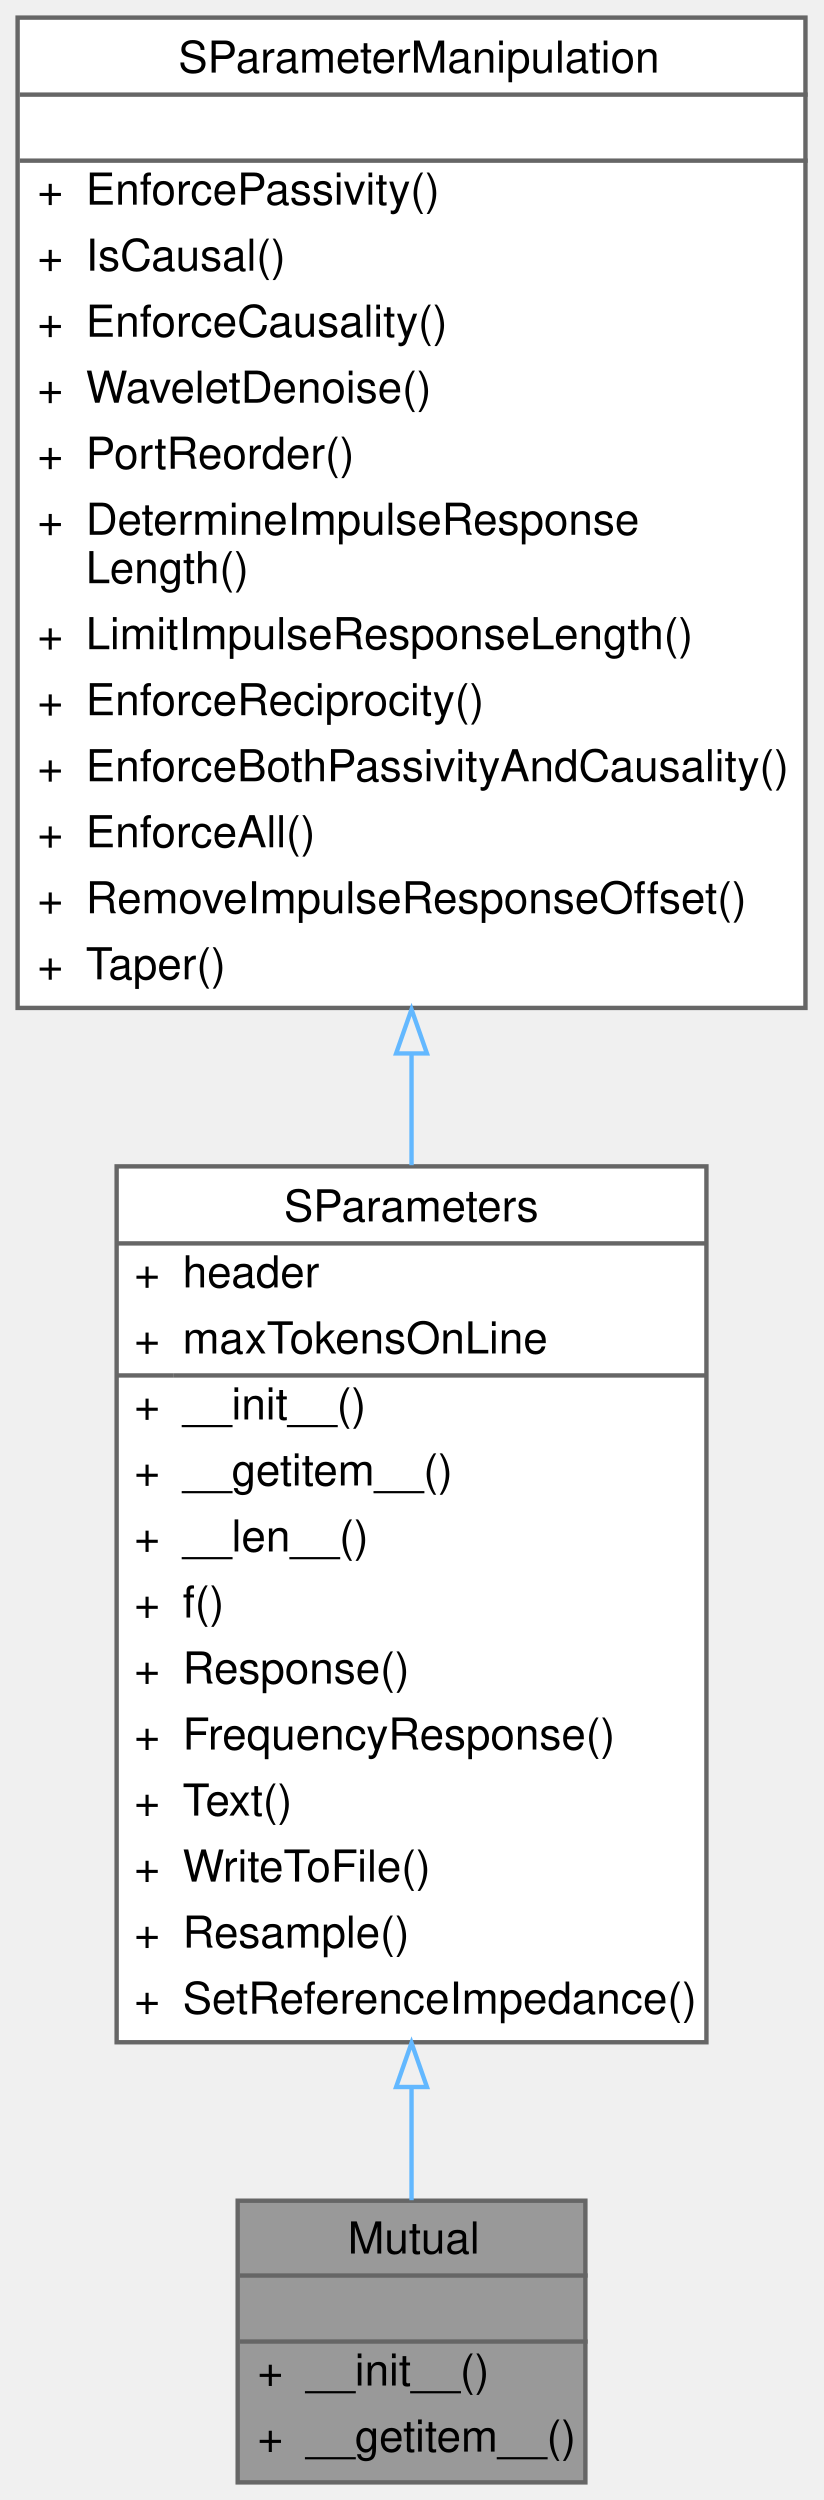
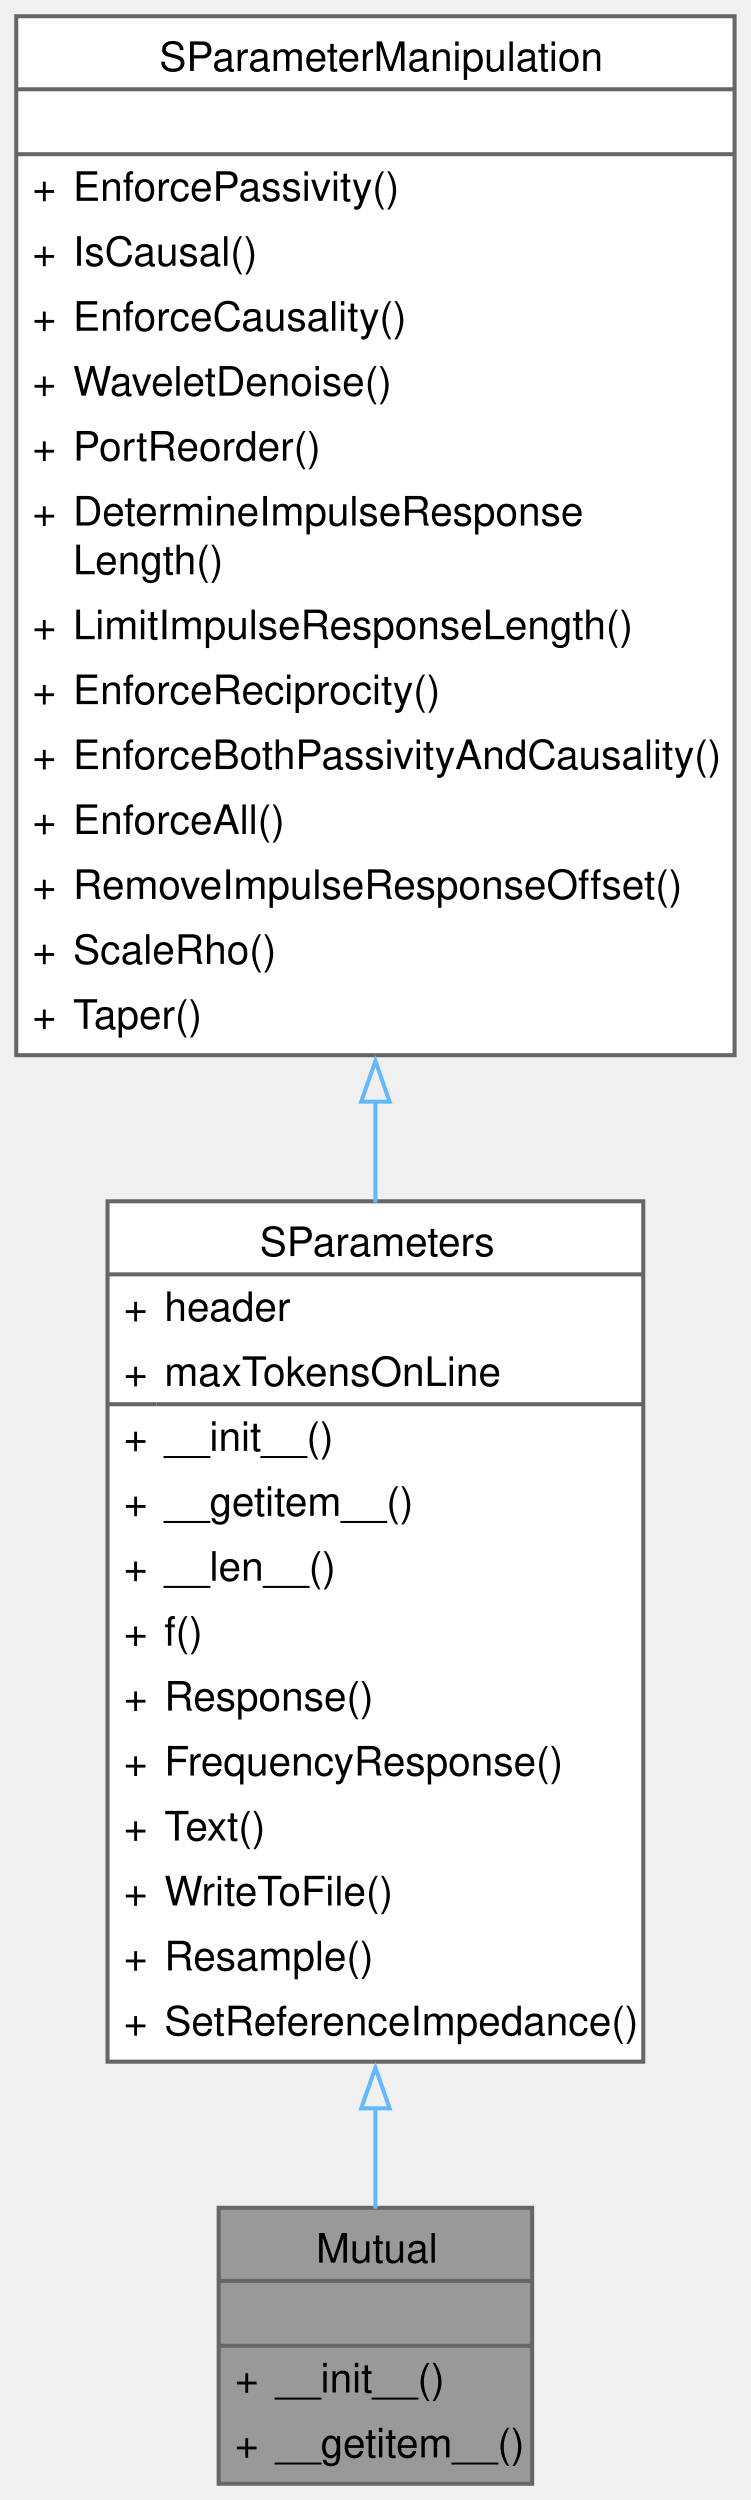
- <svg xmlns="http://www.w3.org/2000/svg" xmlns:xlink="http://www.w3.org/1999/xlink" width="187pt" height="568pt" viewBox="0.00 0.00 187.00 568.00">
-   <g id="graph0" class="graph" transform="scale(1 1) rotate(0) translate(4 564)">
+ <svg xmlns="http://www.w3.org/2000/svg" xmlns:xlink="http://www.w3.org/1999/xlink" width="185pt" height="616pt" viewBox="0.00 0.00 185.00 616.00">
+   <g id="graph0" class="graph" transform="scale(1 1) rotate(0) translate(4 612)">
    <g id="Node000001" class="node">
      <g id="a_Node000001">
        <a xlink:title="s-parameters of a mutual inductance">
-           <polygon fill="#999999" stroke="transparent" points="129,-64 50,-64 50,0 129,0 129,-64" />
-           <text text-anchor="start" x="75" y="-52" font-family="Helvetica,sans-Serif" font-size="10.00">Mutual</text>
-           <text text-anchor="start" x="88" y="-37" font-family="Helvetica,sans-Serif" font-size="10.00"> </text>
-           <text text-anchor="start" x="54.5" y="-22" font-family="Helvetica,sans-Serif" font-size="10.00">+</text>
-           <text text-anchor="start" x="65.5" y="-22" font-family="Helvetica,sans-Serif" font-size="10.00">__init__()</text>
-           <text text-anchor="start" x="54.5" y="-7" font-family="Helvetica,sans-Serif" font-size="10.00">+</text>
-           <text text-anchor="start" x="65.5" y="-7" font-family="Helvetica,sans-Serif" font-size="10.00">__getitem__()</text>
-           <polygon fill="#666666" stroke="#666666" points="50.5,-47 50.5,-47 129.5,-47 129.5,-47 50.5,-47" />
-           <polygon fill="#666666" stroke="#666666" points="50.5,-32 50.5,-32 129.5,-32 129.5,-32 50.5,-32" />
-           <polygon fill="none" stroke="#666666" points="50,0 50,-64 129,-64 129,0 50,0" />
+           <polygon fill="#999999" stroke="none" points="127.12,-68 49.88,-68 49.88,0 127.12,0 127.12,-68" />
+           <text xml:space="preserve" text-anchor="start" x="73.88" y="-54.5" font-family="Helvetica,sans-Serif" font-size="10.00">Mutual</text>
+           <text xml:space="preserve" text-anchor="start" x="87" y="-38.5" font-family="Helvetica,sans-Serif" font-size="10.00"> </text>
+           <text xml:space="preserve" text-anchor="start" x="53.88" y="-22.5" font-family="Helvetica,sans-Serif" font-size="10.00">+</text>
+           <text xml:space="preserve" text-anchor="start" x="63.88" y="-22.5" font-family="Helvetica,sans-Serif" font-size="10.00">__init__()</text>
+           <text xml:space="preserve" text-anchor="start" x="53.88" y="-6.5" font-family="Helvetica,sans-Serif" font-size="10.00">+</text>
+           <text xml:space="preserve" text-anchor="start" x="63.88" y="-6.5" font-family="Helvetica,sans-Serif" font-size="10.00">__getitem__()</text>
+           <polygon fill="#666666" stroke="#666666" points="49.88,-50 49.88,-50 127.12,-50 127.12,-50 49.88,-50" />
+           <polygon fill="#666666" stroke="#666666" points="49.88,-34 49.88,-34 127.12,-34 127.12,-34 49.88,-34" />
+           <polygon fill="none" stroke="#666666" points="49.88,0 49.88,-68 127.12,-68 127.12,0 49.88,0" />
        </a>
      </g>
    </g>
    <g id="Node000002" class="node">
      <g id="a_Node000002">
        <a xlink:href="classSignalIntegrity_1_1Lib_1_1SParameters_1_1SParameters_1_1SParameters.xhtml" target="_top" xlink:title="Class containing s-parameters.">
-           <polygon fill="white" stroke="transparent" points="156.5,-299 22.5,-299 22.5,-100 156.5,-100 156.5,-299" />
-           <text text-anchor="start" x="60.5" y="-286.5" font-family="Helvetica,sans-Serif" font-size="10.00">SParameters</text>
-           <text text-anchor="start" x="26.5" y="-271.5" font-family="Helvetica,sans-Serif" font-size="10.00">+</text>
-           <text text-anchor="start" x="37.5" y="-271.5" font-family="Helvetica,sans-Serif" font-size="10.00">header</text>
-           <text text-anchor="start" x="26.5" y="-256.5" font-family="Helvetica,sans-Serif" font-size="10.00">+</text>
-           <text text-anchor="start" x="37.5" y="-256.5" font-family="Helvetica,sans-Serif" font-size="10.00">maxTokensOnLine</text>
-           <text text-anchor="start" x="26.5" y="-241.5" font-family="Helvetica,sans-Serif" font-size="10.00">+</text>
-           <text text-anchor="start" x="37.5" y="-241.5" font-family="Helvetica,sans-Serif" font-size="10.00">__init__()</text>
-           <text text-anchor="start" x="26.5" y="-226.5" font-family="Helvetica,sans-Serif" font-size="10.00">+</text>
-           <text text-anchor="start" x="37.5" y="-226.5" font-family="Helvetica,sans-Serif" font-size="10.00">__getitem__()</text>
-           <text text-anchor="start" x="26.5" y="-211.5" font-family="Helvetica,sans-Serif" font-size="10.00">+</text>
-           <text text-anchor="start" x="37.5" y="-211.5" font-family="Helvetica,sans-Serif" font-size="10.00">__len__()</text>
-           <text text-anchor="start" x="26.5" y="-196.5" font-family="Helvetica,sans-Serif" font-size="10.00">+</text>
-           <text text-anchor="start" x="37.5" y="-196.5" font-family="Helvetica,sans-Serif" font-size="10.00">f()</text>
-           <text text-anchor="start" x="26.5" y="-181.5" font-family="Helvetica,sans-Serif" font-size="10.00">+</text>
-           <text text-anchor="start" x="37.5" y="-181.5" font-family="Helvetica,sans-Serif" font-size="10.00">Response()</text>
-           <text text-anchor="start" x="26.5" y="-166.5" font-family="Helvetica,sans-Serif" font-size="10.00">+</text>
-           <text text-anchor="start" x="37.5" y="-166.5" font-family="Helvetica,sans-Serif" font-size="10.00">FrequencyResponse()</text>
-           <text text-anchor="start" x="26.5" y="-151.5" font-family="Helvetica,sans-Serif" font-size="10.00">+</text>
-           <text text-anchor="start" x="37.5" y="-151.5" font-family="Helvetica,sans-Serif" font-size="10.00">Text()</text>
-           <text text-anchor="start" x="26.5" y="-136.5" font-family="Helvetica,sans-Serif" font-size="10.00">+</text>
-           <text text-anchor="start" x="37.5" y="-136.5" font-family="Helvetica,sans-Serif" font-size="10.00">WriteToFile()</text>
-           <text text-anchor="start" x="26.5" y="-121.5" font-family="Helvetica,sans-Serif" font-size="10.00">+</text>
-           <text text-anchor="start" x="37.5" y="-121.5" font-family="Helvetica,sans-Serif" font-size="10.00">Resample()</text>
-           <text text-anchor="start" x="26.5" y="-106.5" font-family="Helvetica,sans-Serif" font-size="10.00">+</text>
-           <text text-anchor="start" x="37.5" y="-106.5" font-family="Helvetica,sans-Serif" font-size="10.00">SetReferenceImpedance()</text>
-           <polygon fill="#666666" stroke="#666666" points="22.5,-281.5 22.5,-281.5 156.5,-281.5 156.5,-281.5 22.5,-281.5" />
-           <polygon fill="#666666" stroke="#666666" points="22.5,-251.5 22.5,-251.5 35.5,-251.5 35.5,-251.5 22.5,-251.5" />
-           <polygon fill="#666666" stroke="#666666" points="35.5,-251.5 35.5,-251.5 156.5,-251.5 156.5,-251.5 35.5,-251.5" />
-           <polygon fill="none" stroke="#666666" points="22.5,-100 22.5,-299 156.5,-299 156.5,-100 22.5,-100" />
+           <polygon fill="white" stroke="none" points="154.5,-316 22.5,-316 22.5,-104 154.5,-104 154.5,-316" />
+           <text xml:space="preserve" text-anchor="start" x="60" y="-302.5" font-family="Helvetica,sans-Serif" font-size="10.00">SParameters</text>
+           <text xml:space="preserve" text-anchor="start" x="26.5" y="-286.5" font-family="Helvetica,sans-Serif" font-size="10.00">+</text>
+           <text xml:space="preserve" text-anchor="start" x="36.5" y="-286.5" font-family="Helvetica,sans-Serif" font-size="10.00">header</text>
+           <text xml:space="preserve" text-anchor="start" x="26.5" y="-270.5" font-family="Helvetica,sans-Serif" font-size="10.00">+</text>
+           <text xml:space="preserve" text-anchor="start" x="36.5" y="-270.5" font-family="Helvetica,sans-Serif" font-size="10.00">maxTokensOnLine</text>
+           <text xml:space="preserve" text-anchor="start" x="26.5" y="-254.5" font-family="Helvetica,sans-Serif" font-size="10.00">+</text>
+           <text xml:space="preserve" text-anchor="start" x="36.5" y="-254.5" font-family="Helvetica,sans-Serif" font-size="10.00">__init__()</text>
+           <text xml:space="preserve" text-anchor="start" x="26.5" y="-238.5" font-family="Helvetica,sans-Serif" font-size="10.00">+</text>
+           <text xml:space="preserve" text-anchor="start" x="36.5" y="-238.5" font-family="Helvetica,sans-Serif" font-size="10.00">__getitem__()</text>
+           <text xml:space="preserve" text-anchor="start" x="26.5" y="-222.5" font-family="Helvetica,sans-Serif" font-size="10.00">+</text>
+           <text xml:space="preserve" text-anchor="start" x="36.5" y="-222.5" font-family="Helvetica,sans-Serif" font-size="10.00">__len__()</text>
+           <text xml:space="preserve" text-anchor="start" x="26.5" y="-206.5" font-family="Helvetica,sans-Serif" font-size="10.00">+</text>
+           <text xml:space="preserve" text-anchor="start" x="36.5" y="-206.5" font-family="Helvetica,sans-Serif" font-size="10.00">f()</text>
+           <text xml:space="preserve" text-anchor="start" x="26.5" y="-190.5" font-family="Helvetica,sans-Serif" font-size="10.00">+</text>
+           <text xml:space="preserve" text-anchor="start" x="36.5" y="-190.5" font-family="Helvetica,sans-Serif" font-size="10.00">Response()</text>
+           <text xml:space="preserve" text-anchor="start" x="26.5" y="-174.5" font-family="Helvetica,sans-Serif" font-size="10.00">+</text>
+           <text xml:space="preserve" text-anchor="start" x="36.5" y="-174.5" font-family="Helvetica,sans-Serif" font-size="10.00">FrequencyResponse()</text>
+           <text xml:space="preserve" text-anchor="start" x="26.5" y="-158.5" font-family="Helvetica,sans-Serif" font-size="10.00">+</text>
+           <text xml:space="preserve" text-anchor="start" x="36.5" y="-158.5" font-family="Helvetica,sans-Serif" font-size="10.00">Text()</text>
+           <text xml:space="preserve" text-anchor="start" x="26.5" y="-142.5" font-family="Helvetica,sans-Serif" font-size="10.00">+</text>
+           <text xml:space="preserve" text-anchor="start" x="36.5" y="-142.5" font-family="Helvetica,sans-Serif" font-size="10.00">WriteToFile()</text>
+           <text xml:space="preserve" text-anchor="start" x="26.5" y="-126.5" font-family="Helvetica,sans-Serif" font-size="10.00">+</text>
+           <text xml:space="preserve" text-anchor="start" x="36.5" y="-126.5" font-family="Helvetica,sans-Serif" font-size="10.00">Resample()</text>
+           <text xml:space="preserve" text-anchor="start" x="26.5" y="-110.5" font-family="Helvetica,sans-Serif" font-size="10.00">+</text>
+           <text xml:space="preserve" text-anchor="start" x="36.5" y="-110.5" font-family="Helvetica,sans-Serif" font-size="10.00">SetReferenceImpedance()</text>
+           <polygon fill="#666666" stroke="#666666" points="22.5,-298 22.5,-298 154.5,-298 154.5,-298 22.5,-298" />
+           <polygon fill="#666666" stroke="#666666" points="22.5,-266 22.5,-266 34.5,-266 34.5,-266 22.5,-266" />
+           <polygon fill="#666666" stroke="#666666" points="34.5,-266 34.5,-266 154.5,-266 154.5,-266 34.5,-266" />
+           <polygon fill="none" stroke="#666666" points="22.5,-104 22.5,-316 154.5,-316 154.5,-104 22.5,-104" />
        </a>
      </g>
    </g>
    <g id="edge1_Node000001_Node000002" class="edge">
      <g id="a_edge1_Node000001_Node000002">
        <a xlink:title=" ">
-           <path fill="none" stroke="#63b8ff" d="M89.5,-89.72C89.5,-80.54 89.5,-71.83 89.5,-64.12" />
-           <polygon fill="none" stroke="#63b8ff" points="86,-89.84 89.5,-99.84 93,-89.84 86,-89.84" />
+           <path fill="none" stroke="#63b8ff" d="M88.5,-92.57C88.5,-83.7 88.5,-75.29 88.5,-67.78" />
+           <polygon fill="none" stroke="#63b8ff" points="85,-92.51 88.5,-102.51 92,-92.51 85,-92.51" />
        </a>
      </g>
    </g>
    <g id="Node000003" class="node">
      <g id="a_Node000003">
        <a xlink:href="classSignalIntegrity_1_1Lib_1_1SParameters_1_1SParameterManipulation_1_1SParameterManipulation.xhtml" target="_top" xlink:title="Class for manipulations on s-parameters involving passivity, causality, etc.">
-           <polygon fill="white" stroke="transparent" points="179,-560 0,-560 0,-335 179,-335 179,-560" />
-           <text text-anchor="start" x="36.5" y="-547.5" font-family="Helvetica,sans-Serif" font-size="10.00">SParameterManipulation</text>
-           <text text-anchor="start" x="88" y="-532.5" font-family="Helvetica,sans-Serif" font-size="10.00"> </text>
-           <text text-anchor="start" x="4.5" y="-517.5" font-family="Helvetica,sans-Serif" font-size="10.00">+</text>
-           <text text-anchor="start" x="15.5" y="-517.5" font-family="Helvetica,sans-Serif" font-size="10.00">EnforcePassivity()</text>
-           <text text-anchor="start" x="4.5" y="-502.5" font-family="Helvetica,sans-Serif" font-size="10.00">+</text>
-           <text text-anchor="start" x="15.5" y="-502.5" font-family="Helvetica,sans-Serif" font-size="10.00">IsCausal()</text>
-           <text text-anchor="start" x="4.5" y="-487.5" font-family="Helvetica,sans-Serif" font-size="10.00">+</text>
-           <text text-anchor="start" x="15.5" y="-487.5" font-family="Helvetica,sans-Serif" font-size="10.00">EnforceCausality()</text>
-           <text text-anchor="start" x="4.5" y="-472.5" font-family="Helvetica,sans-Serif" font-size="10.00">+</text>
-           <text text-anchor="start" x="15.5" y="-472.5" font-family="Helvetica,sans-Serif" font-size="10.00">WaveletDenoise()</text>
-           <text text-anchor="start" x="4.5" y="-457.5" font-family="Helvetica,sans-Serif" font-size="10.00">+</text>
-           <text text-anchor="start" x="15.5" y="-457.5" font-family="Helvetica,sans-Serif" font-size="10.00">PortReorder()</text>
-           <text text-anchor="start" x="4.5" y="-442.5" font-family="Helvetica,sans-Serif" font-size="10.00">+</text>
-           <text text-anchor="start" x="15.5" y="-442.5" font-family="Helvetica,sans-Serif" font-size="10.00">DetermineImpulseResponse</text>
-           <text text-anchor="start" x="15.5" y="-431.5" font-family="Helvetica,sans-Serif" font-size="10.00">Length()</text>
-           <text text-anchor="start" x="4.5" y="-416.5" font-family="Helvetica,sans-Serif" font-size="10.00">+</text>
-           <text text-anchor="start" x="15.5" y="-416.5" font-family="Helvetica,sans-Serif" font-size="10.00">LimitImpulseResponseLength()</text>
-           <text text-anchor="start" x="4.5" y="-401.5" font-family="Helvetica,sans-Serif" font-size="10.00">+</text>
-           <text text-anchor="start" x="15.5" y="-401.5" font-family="Helvetica,sans-Serif" font-size="10.00">EnforceReciprocity()</text>
-           <text text-anchor="start" x="4.5" y="-386.5" font-family="Helvetica,sans-Serif" font-size="10.00">+</text>
-           <text text-anchor="start" x="15.5" y="-386.5" font-family="Helvetica,sans-Serif" font-size="10.00">EnforceBothPassivityAndCausality()</text>
-           <text text-anchor="start" x="4.5" y="-371.5" font-family="Helvetica,sans-Serif" font-size="10.00">+</text>
-           <text text-anchor="start" x="15.5" y="-371.5" font-family="Helvetica,sans-Serif" font-size="10.00">EnforceAll()</text>
-           <text text-anchor="start" x="4.5" y="-356.5" font-family="Helvetica,sans-Serif" font-size="10.00">+</text>
-           <text text-anchor="start" x="15.5" y="-356.5" font-family="Helvetica,sans-Serif" font-size="10.00">RemoveImpulseResponseOffset()</text>
-           <text text-anchor="start" x="4.5" y="-341.5" font-family="Helvetica,sans-Serif" font-size="10.00">+</text>
-           <text text-anchor="start" x="15.5" y="-341.5" font-family="Helvetica,sans-Serif" font-size="10.00">Taper()</text>
-           <polygon fill="#666666" stroke="#666666" points="0.5,-542.5 0.5,-542.5 179.5,-542.5 179.5,-542.5 0.5,-542.5" />
-           <polygon fill="#666666" stroke="#666666" points="0.5,-527.5 0.5,-527.5 179.5,-527.5 179.5,-527.5 0.5,-527.5" />
-           <polygon fill="none" stroke="#666666" points="0,-335 0,-560 179,-560 179,-335 0,-335" />
+           <polygon fill="white" stroke="none" points="177,-608 0,-608 0,-352 177,-352 177,-608" />
+           <text xml:space="preserve" text-anchor="start" x="35.25" y="-594.5" font-family="Helvetica,sans-Serif" font-size="10.00">SParameterManipulation</text>
+           <text xml:space="preserve" text-anchor="start" x="87" y="-578.5" font-family="Helvetica,sans-Serif" font-size="10.00"> </text>
+           <text xml:space="preserve" text-anchor="start" x="4" y="-562.5" font-family="Helvetica,sans-Serif" font-size="10.00">+</text>
+           <text xml:space="preserve" text-anchor="start" x="14" y="-562.5" font-family="Helvetica,sans-Serif" font-size="10.00">EnforcePassivity()</text>
+           <text xml:space="preserve" text-anchor="start" x="4" y="-546.5" font-family="Helvetica,sans-Serif" font-size="10.00">+</text>
+           <text xml:space="preserve" text-anchor="start" x="14" y="-546.5" font-family="Helvetica,sans-Serif" font-size="10.00">IsCausal()</text>
+           <text xml:space="preserve" text-anchor="start" x="4" y="-530.5" font-family="Helvetica,sans-Serif" font-size="10.00">+</text>
+           <text xml:space="preserve" text-anchor="start" x="14" y="-530.5" font-family="Helvetica,sans-Serif" font-size="10.00">EnforceCausality()</text>
+           <text xml:space="preserve" text-anchor="start" x="4" y="-514.5" font-family="Helvetica,sans-Serif" font-size="10.00">+</text>
+           <text xml:space="preserve" text-anchor="start" x="14" y="-514.5" font-family="Helvetica,sans-Serif" font-size="10.00">WaveletDenoise()</text>
+           <text xml:space="preserve" text-anchor="start" x="4" y="-498.5" font-family="Helvetica,sans-Serif" font-size="10.00">+</text>
+           <text xml:space="preserve" text-anchor="start" x="14" y="-498.5" font-family="Helvetica,sans-Serif" font-size="10.00">PortReorder()</text>
+           <text xml:space="preserve" text-anchor="start" x="4" y="-482.5" font-family="Helvetica,sans-Serif" font-size="10.00">+</text>
+           <text xml:space="preserve" text-anchor="start" x="14" y="-482.5" font-family="Helvetica,sans-Serif" font-size="10.00">DetermineImpulseResponse</text>
+           <text xml:space="preserve" text-anchor="start" x="14" y="-470.5" font-family="Helvetica,sans-Serif" font-size="10.00">Length()</text>
+           <text xml:space="preserve" text-anchor="start" x="4" y="-454.5" font-family="Helvetica,sans-Serif" font-size="10.00">+</text>
+           <text xml:space="preserve" text-anchor="start" x="14" y="-454.5" font-family="Helvetica,sans-Serif" font-size="10.00">LimitImpulseResponseLength()</text>
+           <text xml:space="preserve" text-anchor="start" x="4" y="-438.5" font-family="Helvetica,sans-Serif" font-size="10.00">+</text>
+           <text xml:space="preserve" text-anchor="start" x="14" y="-438.5" font-family="Helvetica,sans-Serif" font-size="10.00">EnforceReciprocity()</text>
+           <text xml:space="preserve" text-anchor="start" x="4" y="-422.5" font-family="Helvetica,sans-Serif" font-size="10.00">+</text>
+           <text xml:space="preserve" text-anchor="start" x="14" y="-422.5" font-family="Helvetica,sans-Serif" font-size="10.00">EnforceBothPassivityAndCausality()</text>
+           <text xml:space="preserve" text-anchor="start" x="4" y="-406.5" font-family="Helvetica,sans-Serif" font-size="10.00">+</text>
+           <text xml:space="preserve" text-anchor="start" x="14" y="-406.5" font-family="Helvetica,sans-Serif" font-size="10.00">EnforceAll()</text>
+           <text xml:space="preserve" text-anchor="start" x="4" y="-390.5" font-family="Helvetica,sans-Serif" font-size="10.00">+</text>
+           <text xml:space="preserve" text-anchor="start" x="14" y="-390.5" font-family="Helvetica,sans-Serif" font-size="10.00">RemoveImpulseResponseOffset()</text>
+           <text xml:space="preserve" text-anchor="start" x="4" y="-374.5" font-family="Helvetica,sans-Serif" font-size="10.00">+</text>
+           <text xml:space="preserve" text-anchor="start" x="14" y="-374.5" font-family="Helvetica,sans-Serif" font-size="10.00">ScaleRho()</text>
+           <text xml:space="preserve" text-anchor="start" x="4" y="-358.5" font-family="Helvetica,sans-Serif" font-size="10.00">+</text>
+           <text xml:space="preserve" text-anchor="start" x="14" y="-358.5" font-family="Helvetica,sans-Serif" font-size="10.00">Taper()</text>
+           <polygon fill="#666666" stroke="#666666" points="0,-590 0,-590 177,-590 177,-590 0,-590" />
+           <polygon fill="#666666" stroke="#666666" points="0,-574 0,-574 177,-574 177,-574 0,-574" />
+           <polygon fill="none" stroke="#666666" points="0,-352 0,-608 177,-608 177,-352 0,-352" />
        </a>
      </g>
    </g>
    <g id="edge2_Node000002_Node000003" class="edge">
      <g id="a_edge2_Node000002_Node000003">
        <a xlink:title=" ">
-           <path fill="none" stroke="#63b8ff" d="M89.5,-324.4C89.5,-315.97 89.5,-307.55 89.5,-299.27" />
-           <polygon fill="none" stroke="#63b8ff" points="86,-324.66 89.5,-334.66 93,-324.66 86,-324.66" />
+           <path fill="none" stroke="#63b8ff" d="M88.5,-340.64C88.5,-332.26 88.5,-323.91 88.5,-315.7" />
+           <polygon fill="none" stroke="#63b8ff" points="85,-340.55 88.5,-350.55 92,-340.55 85,-340.55" />
        </a>
      </g>
    </g>
  </g>
</svg>
